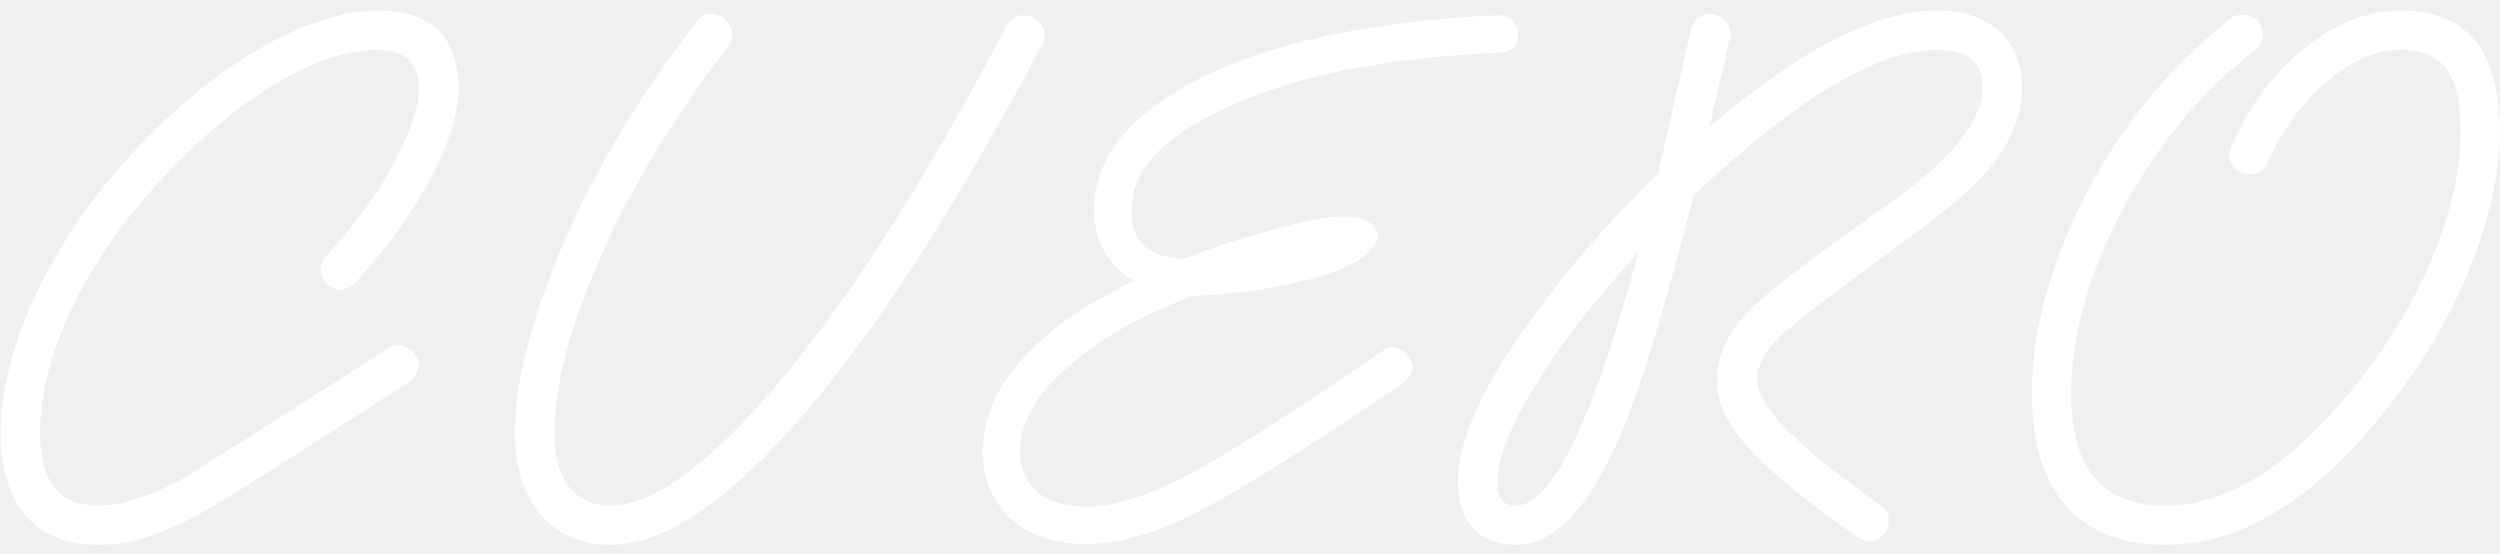
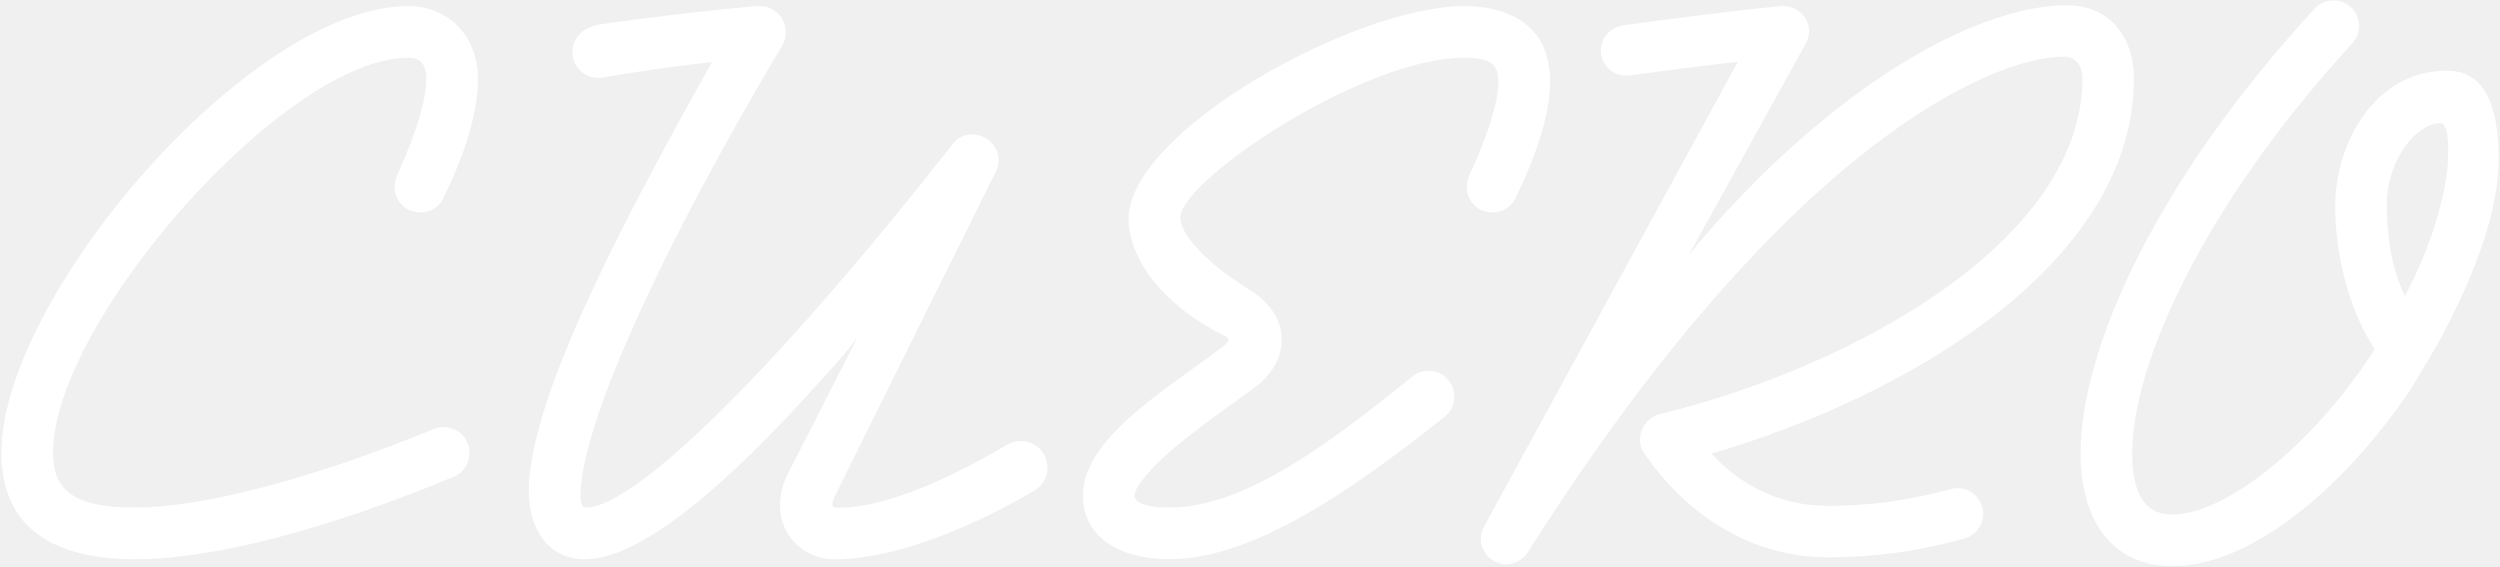
- <svg xmlns="http://www.w3.org/2000/svg" width="1395" height="309" viewBox="0 0 1395 309" fill="none">
-   <path d="M0.401 241.914C0.401 191.78 30.169 132.767 74.559 84.721C118.427 37.198 171.172 5.863 210.862 5.863C240.63 5.863 255.775 20.486 255.775 49.731C255.775 62.787 251.075 78.454 241.674 97.255C230.707 117.622 216.607 137.467 198.329 157.834C194.151 162.534 186.84 162.534 182.662 158.879C177.961 154.701 177.961 147.39 181.617 143.212C199.373 123.889 212.951 105.088 221.829 87.332C229.663 71.143 233.841 58.609 233.841 49.731C233.841 35.109 226.007 27.797 210.34 27.797C175.35 27.797 129.916 57.043 90.748 99.344C49.491 143.212 22.335 196.48 22.335 241.914C22.335 268.548 33.302 282.127 54.714 282.127C67.77 282.127 83.959 276.904 102.237 266.982C107.46 263.848 145.583 239.825 216.607 194.391C221.307 190.735 229.141 193.346 231.752 198.046C235.408 202.747 232.796 210.58 228.096 213.191C162.817 255.492 124.693 279.515 113.204 285.782C91.793 297.794 72.47 304.06 54.714 304.06C19.724 304.06 0.401 281.604 0.401 241.914ZM287.325 242.437C287.325 213.714 296.203 178.724 313.437 137.989C331.715 95.166 356.783 53.387 388.639 12.13C396.995 0.641 414.751 13.697 406.395 25.709C375.583 65.921 351.038 106.133 333.804 146.345C317.615 183.946 309.259 215.803 309.259 242.437C309.259 268.026 321.27 282.127 340.593 282.127C362.527 282.127 390.728 262.804 425.718 223.636C469.063 175.068 513.976 105.088 561.499 14.742C564.11 10.564 567.244 8.475 570.899 8.475C572.466 8.475 574.555 8.997 576.644 10.041C580.822 12.653 582.911 15.786 582.911 19.442C582.911 21.008 582.389 23.097 581.344 25.186C531.732 118.667 485.253 190.213 441.907 238.781C402.739 282.127 369.316 304.06 340.593 304.06C309.781 304.06 287.325 282.127 287.325 242.437ZM548.341 251.837C548.341 228.336 560.875 206.402 585.42 186.035C598.476 175.068 614.143 165.668 632.421 156.79C617.799 147.39 610.487 134.334 610.487 117.1C610.487 87.332 631.377 62.265 673.156 41.898C713.89 22.575 768.203 11.608 836.616 8.475C850.194 8.475 850.716 29.364 837.66 29.364C772.903 31.975 721.202 42.42 682.034 61.221C648.088 76.888 631.377 95.688 631.377 117.1C631.377 135.378 641.299 144.256 661.144 144.256C675.245 138.512 691.434 133.289 708.668 128.589C726.946 123.367 740.524 120.755 749.925 120.755C768.203 120.755 772.903 132.245 765.069 139.034C757.758 147.912 741.569 154.179 717.024 158.879C699.268 162.534 682.034 164.623 665.322 165.146C636.599 176.113 614.665 188.646 598.998 202.224C579.153 218.414 569.231 234.603 569.231 251.837C569.231 260.715 571.842 268.026 577.587 273.249C583.853 279.515 593.254 282.649 606.31 282.649C621.454 282.649 639.733 276.904 661.144 265.937C681.512 255.492 718.59 231.992 771.336 195.958C773.425 194.391 775.514 193.869 777.081 193.869C780.214 193.869 783.348 195.435 785.959 199.091C787.526 201.18 788.048 203.269 788.048 204.836C788.048 207.969 786.481 211.102 782.825 213.714C729.035 250.27 691.434 273.771 671.067 284.215C646.522 297.271 625.11 303.538 606.31 303.538C588.031 303.538 573.931 298.838 563.486 288.916C553.564 279.515 548.341 266.982 548.341 251.837ZM813.417 269.593C813.417 246.614 826.473 216.847 852.585 180.813C871.908 153.134 896.453 124.933 925.176 96.733L943.454 16.83C945.021 10.564 950.765 6.386 956.51 7.952C962.777 9.519 966.955 15.264 965.388 21.008L953.899 70.621L961.732 64.354C1008.73 25.186 1048.42 5.863 1081.32 5.863C1110.57 5.863 1128.33 23.097 1128.33 48.687C1128.33 62.265 1123.63 75.321 1114.75 87.855C1105.87 100.388 1088.64 116.055 1063.05 134.334C1028.58 159.401 1006.12 176.635 995.678 185.513C985.755 194.391 980.533 203.269 980.533 211.102C980.533 228.336 1005.08 250.27 1049.47 282.127C1060.96 290.482 1048.42 308.238 1036.93 299.883C978.966 259.67 958.077 236.17 958.077 212.669C958.077 198.569 963.821 186.035 975.31 174.024C987.322 162.012 1011.87 143.212 1049.99 116.578C1087.59 90.466 1106.39 68.01 1106.39 48.687C1106.39 34.587 1098.04 27.797 1081.32 27.797C1054.17 27.797 1019.18 45.553 976.355 81.066C962.254 93.077 951.81 102.477 945.021 109.266C929.876 168.279 916.82 212.669 904.808 241.392C887.052 283.171 867.207 304.06 845.796 304.06C825.428 304.06 813.417 290.482 813.417 269.593ZM835.351 269.593C835.351 277.949 839.007 282.127 845.796 282.127C857.807 282.127 870.863 265.415 884.441 232.514C894.364 208.491 904.286 177.679 914.209 140.6C898.019 158.879 883.397 176.113 870.863 193.346C847.362 227.292 835.351 252.359 835.351 269.593ZM1133.8 219.98C1133.8 184.991 1143.72 148.434 1163.04 110.311C1182.89 71.143 1210.04 37.72 1245.03 10.041C1250.26 5.863 1262.79 8.997 1262.79 18.919C1262.79 22.575 1261.22 25.709 1258.61 27.797C1227.8 51.298 1202.21 82.632 1182.36 120.755C1164.61 155.745 1155.73 188.646 1155.73 219.98C1155.73 261.237 1172.96 282.127 1207.95 282.127C1244.51 282.127 1281.07 258.104 1318.15 210.058C1351.57 167.757 1372.98 115.533 1372.98 73.754C1372.98 40.853 1363.06 27.797 1339.56 27.797C1326.5 27.797 1312.92 33.542 1298.82 45.031C1284.72 57.043 1273.76 72.188 1264.88 90.988C1263.31 95.166 1259.66 97.255 1254.96 97.255C1248.69 97.255 1243.99 92.555 1243.99 86.288C1243.99 85.243 1244.51 83.677 1245.03 81.588C1254.43 60.176 1267.49 42.42 1284.2 28.32C1302.48 13.175 1321.28 5.863 1339.56 5.863C1376.64 5.863 1394.91 28.32 1394.91 73.754C1394.91 119.711 1371.41 177.157 1335.38 223.636C1294.12 277.426 1251.82 304.06 1207.95 304.06C1161.48 304.06 1133.8 275.86 1133.8 219.98Z" fill="white" />
+ <svg xmlns="http://www.w3.org/2000/svg" width="1073" height="243" viewBox="0 0 1073 243" fill="none">
+   <g clip-path="url(#clip0_375_637)">
+     <path d="M621.686 163.179C625.609 167.958 624.853 175.024 620.016 178.882C577.802 212.491 536.658 240.014 501.716 240.014C482.147 240.014 464.8 231.525 464.8 212.697C464.8 193.869 485.479 177.253 507.63 161.378C519.442 152.889 524.246 149.196 526.088 147.715C527.569 146.605 527.569 145.132 526.088 144.392C493.968 128.517 484.368 106.736 484.368 94.183C484.368 56.157 581.833 2.625 628.357 2.625C644.972 2.625 665.281 8.901 665.281 35.116C665.281 48.778 659.745 65.756 650.516 84.954C647.933 90.49 641.287 92.703 635.751 90.12C630.216 87.537 627.995 80.891 630.586 75.355C639.075 57.267 643.138 42.864 643.138 35.116C643.138 27.367 639.445 24.776 628.373 24.776C584.811 24.776 506.536 77.568 506.536 93.443C506.536 97.507 511.332 108.948 537.547 125.194C544.933 129.997 550.099 137.376 550.099 145.503C550.099 153.629 546.035 160.638 538.657 166.182C525.817 175.715 506.051 188.901 494.576 201.025C494.428 201.181 494.288 201.346 494.149 201.51C492.397 203.591 486.968 209.168 486.968 212.705C486.968 213.816 487.708 217.871 501.732 217.871C532.603 217.871 566.961 193.4 606.164 161.608C610.894 157.775 617.844 158.474 621.702 163.187L621.686 163.179Z" fill="white" />
+     <path d="M1034.76 166.947C1004.85 211.249 964.979 243 932.488 243C905.171 243 892.98 221.589 892.98 194.634C892.98 150.331 924.731 78.333 993.406 3.76C997.47 -0.674 1004.49 -1.044 1008.91 3.02C1013.34 7.083 1013.72 14.091 1009.65 18.525C945.04 89.042 915.14 156.607 915.14 194.634C915.14 215.675 923.259 220.849 932.488 220.849C953.537 220.849 990.453 194.264 1019.25 149.961C1007.07 131.133 1002.27 107.13 1002.27 88.672C1002.27 61.347 1019.25 30.337 1050.26 30.337C1066.88 30.337 1072.41 46.212 1072.41 67.993C1072.41 88.302 1064.29 114.509 1046.2 147.74L1034.76 166.938V166.947ZM1050.63 69.474C1051.37 55.441 1049.16 52.858 1047.31 52.858C1037.34 52.858 1024.42 68.363 1024.42 87.932C1024.42 102.327 1026.63 115.249 1032.16 127.069C1044.72 103.807 1050.25 80.183 1050.62 69.474H1050.63Z" fill="white" />
+     <path d="M58.203 217.863C30.145 217.863 22.759 209.374 22.759 194.231C22.759 138.486 122.074 24.768 175.236 24.768C179.299 24.768 182.984 26.248 182.984 33.997C182.984 41.745 179.291 55.778 170.432 75.347C167.849 80.883 170.062 87.529 175.598 90.112C181.134 92.694 187.78 90.482 190.363 84.946C200.702 63.535 205.127 46.919 205.127 33.997C205.127 14.799 191.835 2.616 175.219 2.616C107.309 2.625 0.607 127.776 0.607 194.231C0.607 227.832 24.601 240.014 58.203 240.014C91.804 240.014 141.034 226.96 194.689 204.644C199.592 202.604 202.347 197.365 201.286 192.166C199.888 185.331 192.6 181.473 186.151 184.138C134.429 205.508 86.375 217.863 58.211 217.863H58.203Z" fill="white" />
+     <path d="M447.707 194.371C444.327 189.213 437.343 187.839 432.038 190.99C415.43 200.852 382.01 218.694 358.797 217.871C355.844 217.764 358.057 213.437 358.427 212.705L427.464 73.521C430.047 68.717 428.204 62.441 423.401 59.488C418.597 56.535 412.321 57.275 408.998 61.701C335.527 155.48 273.136 217.871 251.347 217.871C250.607 217.871 249.134 217.131 249.134 213.075C249.134 181.695 285.689 103.421 335.897 19.249C337.74 15.925 337.74 11.5 335.527 7.807C333.397 4.607 329.893 2.444 325.681 2.617C325.147 2.584 324.604 2.592 324.053 2.641C321.93 2.855 319.849 3.069 317.785 3.275C307.149 4.229 296.908 5.339 286.996 6.606C276.213 7.864 266.153 9.172 256.661 10.612C255.229 10.826 253.905 11.319 252.737 12.018C247.81 13.935 244.808 19.183 245.91 24.57C247.111 30.444 252.753 34.301 258.651 33.273C273.465 30.699 289.02 28.478 305.586 26.643L304.624 28.404C261.876 104.506 226.975 173.872 226.975 210.871C226.975 228.589 236.574 240.039 250.969 240.039C274.962 240.039 311.887 208.658 353.977 161.403C358.411 156.607 363.206 151.433 368.01 144.787L338.472 202.752C335.889 207.548 334.787 212.335 334.779 217.131C334.77 229.954 345.316 240.121 358.139 240.047C390.013 239.858 426.864 220.602 443.94 210.558C449.541 207.26 451.31 199.923 447.691 194.403L447.707 194.371Z" fill="white" />
+     <path d="M915.881 33.528C915.881 17.34 906.684 2.255 886.811 2.255C862.53 2.255 815.43 17.34 755.828 75.47C746.262 85.037 736.325 95.343 724.924 109.318L774.96 18.804C779.74 10.34 772.386 1.876 764.292 2.617C742.65 4.796 716.296 8.103 696.711 10.883C690.936 11.706 686.61 16.847 687.153 22.646C687.737 28.84 693.338 33.224 699.417 32.385C712.553 30.575 730.765 28.182 745.891 26.528L636.985 225.948C634.04 231.098 635.883 237.719 641.032 240.664C645.819 243.609 652.441 242.136 655.748 236.987C766.866 61.487 855.538 24.324 885.709 24.324C891.599 24.324 893.803 29.111 893.803 33.52C893.803 102.327 797.77 156.78 712.413 177.755C705.052 179.597 701.375 188.424 705.792 194.683C723.452 220.437 751.049 239.2 784.527 239.2C804.038 239.2 822.907 236.724 843.117 231.131C849.213 229.444 852.618 222.963 850.586 216.974C848.711 211.455 842.854 208.362 837.228 209.9C818.729 214.976 801.784 217.122 784.527 217.122C765.024 217.122 747.734 209.029 734.491 194.683C818.013 170.401 915.881 113.365 915.881 33.528Z" fill="white" />
+   </g>
+   <defs>
+     <clipPath id="clip0_375_637">
+       <rect width="1071.81" height="242.81" fill="white" transform="translate(0.607422 0.189941)" />
+     </clipPath>
+   </defs>
</svg>
